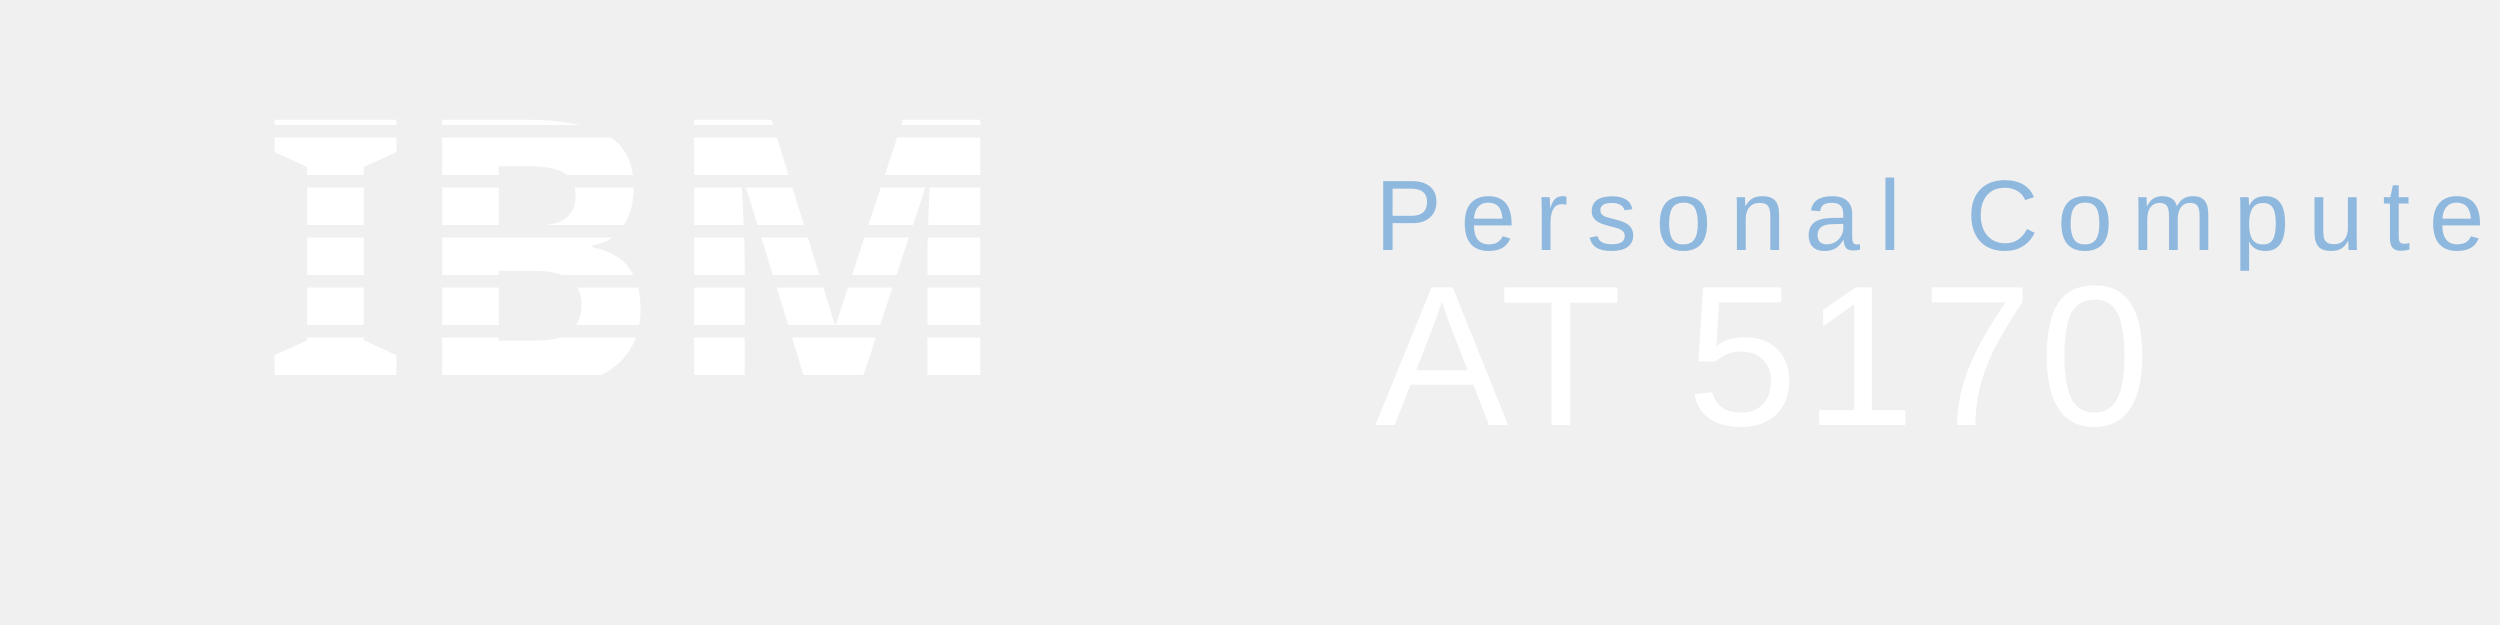
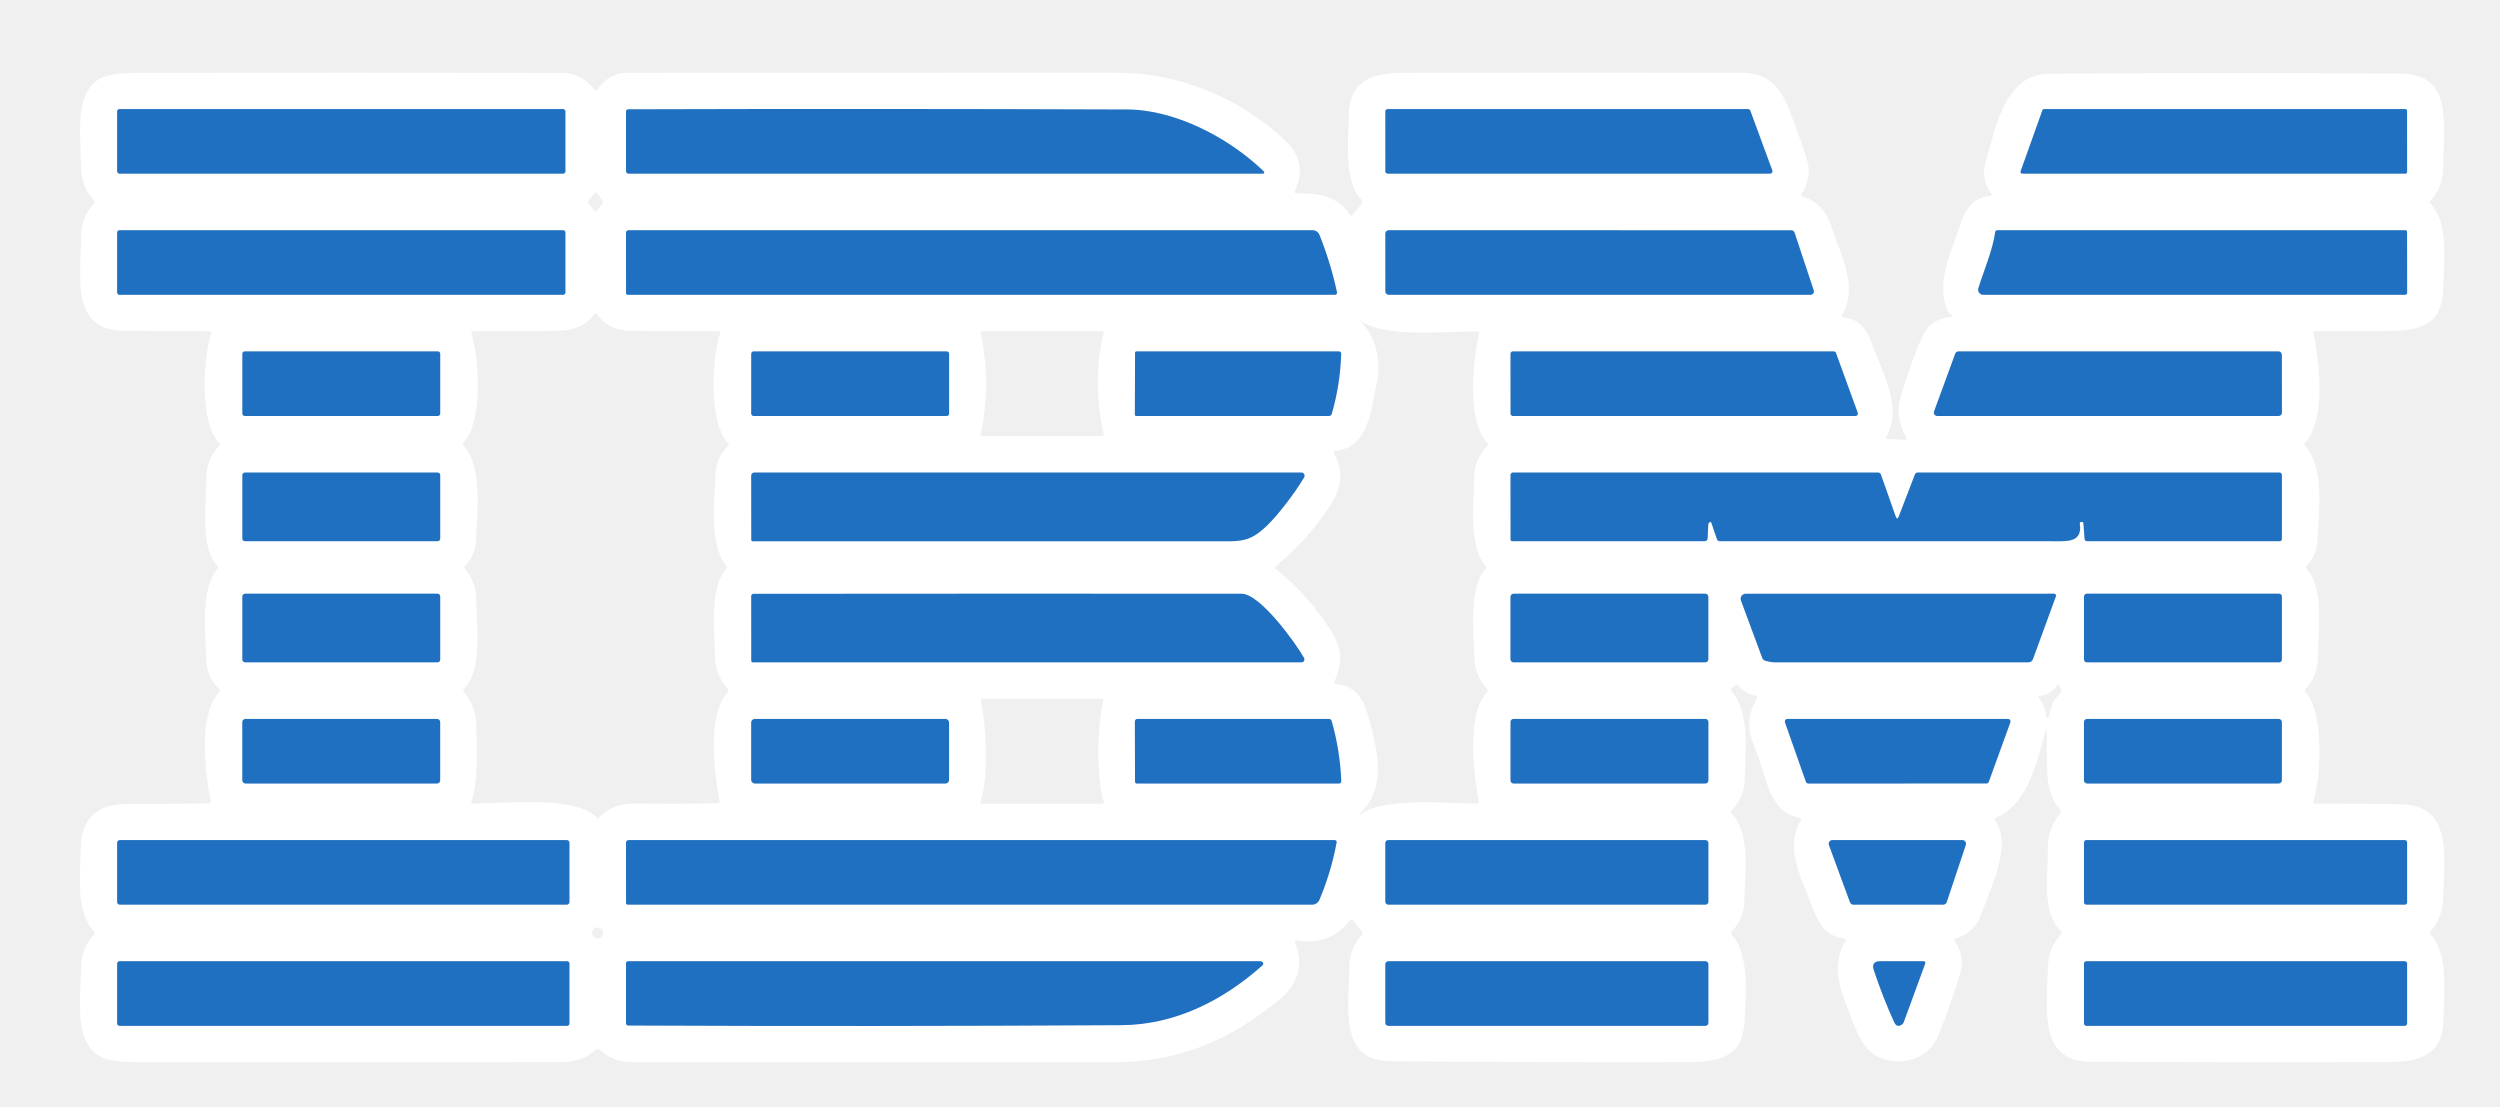
- <svg xmlns="http://www.w3.org/2000/svg" viewBox="0 0 400 100" width="400" height="100">
-   <defs>
-     <clipPath id="ibmtext2">
-       <text x="42" y="62" font-family="'Arial Black','Impact',sans-serif" font-size="60" font-weight="900">IBM</text>
-     </clipPath>
-   </defs>
-   <g clip-path="url(#ibmtext2)">
-     <rect x="30" y="14" width="180" height="6" fill="#fff" />
-     <rect x="30" y="22" width="180" height="6" fill="#fff" />
-     <rect x="30" y="30" width="180" height="6" fill="#fff" />
-     <rect x="30" y="38" width="180" height="6" fill="#fff" />
-     <rect x="30" y="46" width="180" height="6" fill="#fff" />
-     <rect x="30" y="54" width="180" height="6" fill="#fff" />
-     <rect x="30" y="62" width="180" height="6" fill="#fff" />
-     <rect x="30" y="70" width="180" height="6" fill="#fff" />
+ <svg xmlns="http://www.w3.org/2000/svg" viewBox="0 0 619 274">
+   <path fill="#fff" d="M506.55 180.79c-2.17 7.5-4.37 18.55-12.46 21.71a.37.36 60.7 0 0-.15.56c4.5 5.83-1.12 16.93-3.3 23.1q-1.72 4.86-6.54 6.26a.34.34 0 0 0-.18.53c1.61 2.29 2.35 4.86 1.49 7.73q-2.83 9.42-5.68 16.1c-2.71 6.34-11.47 7.86-16.54 3.66q-2.22-1.84-4.14-6.7c-3.14-7.97-5.95-13.95-2.11-20.79a.34.33-71.1 0 0-.24-.5c-5.5-.9-6.61-4.46-8.71-9.77-2.42-6.14-5.98-13.31-2.08-19.66a.33.33 0 0 0-.23-.5c-6.37-1.09-7.85-7.26-9.45-12.51-1.99-6.53-5.24-10.13-1.2-17.21a.34.34 0 0 0-.23-.5q-2.56-.49-4.3-2.48a.65.65 0 0 0-.91-.08l-.77.64a.62.62 0 0 0-.06.89c4.64 5.15 3.31 14.72 3.27 21.23q-.03 4.86-3.36 8.21a.49.48 45.4 0 0 0 .69c4.8 4.62 3.39 14.5 3.26 21.36q-.1 4.78-3.24 7.93a.5.49 44.6 0 0 .01.7c4.75 4.65 3.53 16.86 3.19 22.05-.56 8.4-6.41 9.51-13.92 9.53q-36.74.08-73.47-.19c-13.05-.09-10.49-13-10.43-23.02q.03-5.06 3.18-8.31a.56.55-42.1 0 0 .04-.73l-2.21-2.77a.58.58 0 0 0-.91.01q-4.88 6.27-13.09 4.86-.68-.11-.43.53 3.18 8.27-3.75 14.03c-12.34 10.27-25.15 15.61-41.02 15.62q-59.69.01-119.38 0-4.64-.01-8.13-3.16a.56.55 45.4 0 0-.74-.01q-3.52 3.13-8.38 3.14-52.41.05-104.82.01-6.55 0-8.73-.95c-7.61-3.28-5.7-14.01-5.64-22.27q.04-5.11 3.27-8.38a.52.51 45.4 0 0 0-.71c-4.72-4.92-3.4-14.1-3.34-20.44q.1-11.1 11.25-11.14 10.28-.03 20.53-.18a.42.42 0 0 0 .4-.5c-1.18-5.98-3.41-21.41 2.19-27.04a.5.49 44.6 0 0-.01-.7q-3.1-3.05-3.23-6.85c-.21-6.24-1.67-18.08 2.77-22.96a.54.54 0 0 0-.01-.73c-4.28-4.56-2.87-13.57-2.81-21.38q.03-5.09 3.21-8.36a.51.51 0 0 0 0-.7c-4.93-5.16-3.99-20.91-1.98-27.2a.36.36 0 0 0-.34-.47q-10.75.01-21.45-.15c-13.01-.2-10.49-13-10.45-23.11q.02-5.09 3.22-8.36a.52.52 0 0 0 .01-.71q-3.23-3.47-3.25-8.69c-.03-8.13-1.77-18.24 5.02-21.7q2.49-1.27 9.22-1.27 52.24-.07 104.47.01 5.47.01 8.46 4.24a.34.34 0 0 0 .56 0q2.99-4.26 7.55-4.26 60.52-.03 121.06-.03c15.72 0 30.9 6.37 42.08 17.04q5.37 5.13 2.14 12.38a.32.32 0 0 0 .29.45c5.78-.02 10.14.63 13.35 5.32a.46.45 47 0 0 .73.03l2.28-2.87a.56.55 42.1 0 0-.04-.73c-4.45-4.55-3.39-13.92-3.26-20.85.15-9.12 5.94-10.72 14.11-10.74q41.47-.05 82.94-.01c6.73.01 9.81 3.32 12.2 9.57q2.19 5.73 4.1 11.55c1.11 3.39.46 6.11-1.26 8.95a.39.39 0 0 0 .21.57c4.11 1.3 5.95 3.78 7.39 8.02 2.23 6.61 6.61 14.74 2.37 21.45a.3.29-71.6 0 0 .22.45c4.09.4 5.78 2.61 7.22 6.48 2.5 6.71 7.81 16.23 3.58 23.04a.37.37 0 0 0 .29.57l4.33.24q.69.04.35-.56c-1.93-3.49-2.5-6.7-1.22-10.74q3.63-11.53 5.75-15.29 1.9-3.36 6.53-3.86.69-.07.13-.5l-.41-.31a1.88 1.86 8.3 0 1-.61-.81c-2.87-7.24.87-14.04 3.08-20.83 1.42-4.41 3.06-6.97 7.67-7.51q.47-.06.18-.44c-1.72-2.3-2.32-4.78-1.5-7.72 2.51-8.99 4.95-22.01 15.72-22.08q43.58-.3 87.18-.02c13.05.08 10.49 13 10.44 23.01q-.02 5.06-3.18 8.42a.53.52 45.4 0 0 0 .71c4.62 4.88 3.35 14.04 3.17 21.14-.24 9.62-6.45 10.39-14.81 10.46q-8.45.07-16.9.03a.41.41 0 0 0-.4.49c1.26 6.15 3.36 21.22-2.09 27.18a.53.52 44.6 0 0 .01.72c4.91 5.1 3.37 16.89 3.05 23.43q-.18 3.73-2.68 6.32a.51.51 0 0 0 0 .7c4.33 4.66 2.92 14.56 2.83 21.66q-.07 4.85-3.15 8.14a.52.52 0 0 0 .01.72c4.65 4.86 3.99 20.97 1.91 27.17a.36.35-81.2 0 0 .34.47q10.84-.07 21.63.16c12.51.27 10.5 12.71 10.28 22.58q-.12 5.48-3.16 8.92a.55.54-45.4 0 0 0 .73c4.59 4.99 3.27 14.52 3.2 20.85-.11 9.37-6.08 10.72-14.36 10.73q-36.44.07-72.88-.06c-13.11-.05-10.92-12.92-10.71-23.16q.11-5.19 3.34-8.44a.47.47 0 0 0-.01-.67c-4.82-4.6-3.38-13.05-3.33-20.63q.03-5.16 3.14-8.68a.56.55-45.9 0 0 0-.74c-4.69-5.05-2.98-13.49-3.46-19.78q-.04-.5-.18-.02M140 27.59a.59.59 0 0 0-.59-.59H29.59a.59.59 0 0 0-.59.59v14.82a.59.59 0 0 0 .59.59h109.82a.59.59 0 0 0 .59-.59zm172.94 14.87c-8.44-8.2-21.84-15.31-33.81-15.35q-61.77-.23-123.57-.05a.56.56 0 0 0-.56.56v14.75a.63.63 0 0 0 .63.63h157.1a.32.31 66.8 0 0 .21-.54M433.38 27.4a.59.59 0 0 0-.55-.39L343.59 27a.59.59 0 0 0-.59.59l.01 14.82a.59.59 0 0 0 .59.59h94.67a.59.59 0 0 0 .56-.79zm72.73-.4a.44.44 0 0 0-.41.29l-5.4 15.12a.44.44 0 0 0 .41.59h94.85a.44.44 0 0 0 .44-.44l-.01-15.12a.44.44 0 0 0-.44-.44zM145.6 50.22l1.61 1.98a.39.38-45.5 0 0 .6-.01l1.44-1.91a.45.43 45.7 0 0 0-.53l-1.51-2.01a.32.32 0 0 0-.51 0l-1.63 2.16a.27.27 0 0 0 0 .32m-5.6 7.37a.59.59 0 0 0-.59-.59H29.59a.59.59 0 0 0-.59.59v14.82a.59.59 0 0 0 .59.59h109.82a.59.59 0 0 0 .59-.59zm186.7.56a1.83 1.82 79 0 0-1.69-1.15H155.62a.63.62-90 0 0-.62.63l.01 14.97a.4.4 0 0 0 .4.4h175.13a.52.51 83.7 0 0 .5-.63q-1.57-7.28-4.34-14.22m117.63-.56a.85.85 0 0 0-.8-.58L343.85 57a.85.85 0 0 0-.85.85l.01 14.3a.85.85 0 0 0 .85.85h104.41a.85.85 0 0 0 .81-1.12zm49.68-.13c-.57 4.32-2.81 9.53-4.17 13.91a1.26 1.26 0 0 0 1.2 1.63h104.43a.54.53 0 0 0 .54-.53l-.02-15.07a.4.4 0 0 0-.4-.4H494.54a.54.53 3.7 0 0-.53.46M147.73 202.43l.07.26q.04.14.15.03 3.67-3.8 9.05-3.75 10.44.1 20.77-.07a.42.41 84.7 0 0 .4-.49c-1.25-6.66-3.26-21.56 2.07-27.06a.52.52 0 0 0 .01-.71q-3.14-3.4-3.23-8.13c-.11-5.87-1.44-17.13 2.86-21.64a.53.52 46.3 0 0 .01-.72c-4.5-5.06-2.95-17.75-2.69-22.97q.2-4.06 3.07-6.72a.5.5 0 0 0 .03-.7c-4.88-5.26-4.08-20.91-2-27.27a.37.37 0 0 0-.35-.48q-10.99.02-21.93-.11-5.39-.07-8.24-4.15a.36.35-44.6 0 0-.57 0q-3 4.08-8.98 4.16-10.56.15-21.19.1a.38.37-8.6 0 0-.36.48c2.26 7.31 2.72 22.16-1.92 27.16a.54.53 45.4 0 0 0 .73c4.87 5.26 3.35 16.74 3.1 23.44q-.14 3.66-2.73 6.3a.52.51-43.8 0 0-.02.71q2.81 3.22 2.84 7.93c.06 7.78 1.54 17.02-3.15 21.88a.51.5 46.3 0 0-.01.7q3.11 3.41 3.16 8.66c.06 7.09.43 13.41-1.25 18.52a.36.35 8.9 0 0 .34.46c7.56.01 25.06-2.02 30.58 3.27a.39.34-80 0 1 .11.18M340.94 94.69c-1.57 6.44-1.83 16.22-10.4 16.94a.38.37-16.6 0 0-.3.55c2.82 5.07 1.79 9.05-1.46 13.85q-5.39 7.97-12.93 14.17a.41.41 0 0 0 0 .64q8.18 6.57 13.71 15.36c2.9 4.61 2.83 7.81.84 12.61a.39.39 0 0 0 .32.54c4.31.42 6.54 2.88 7.78 7.08 2.37 8.05 5.28 18.67-1.86 25.04a.17.16 41.1 0 0 .02.26q.11.08.31-.08c5.51-4.36 21.65-2.69 28.72-2.68a.42.41-4.6 0 0 .42-.48c-1.15-6.96-3.18-21.62 2.14-27.15a.53.52-44.6 0 0 .01-.72q-3.16-3.38-3.25-8.11c-.1-5.88-1.42-17.13 2.87-21.64a.53.52-44.6 0 0 .01-.72c-4.33-4.9-2.96-15.45-2.89-21.64q.05-4.87 3.27-8.1a.52.52 0 0 0 .01-.71c-5.37-5.81-3.45-20.89-2.04-27.14a.42.41 6.8 0 0-.4-.5c-8.13-.07-21.89 1.66-28.85-2.46q-.4-.24-.07.08c3.94 3.77 5.13 10.42 4.02 15.01m-67.65 12.86c-1.77-7.4-2.15-17.43.02-25.09a.36.36 0 0 0-.35-.46h-29.89a.31.31 0 0 0-.3.37q2.76 12.58.03 25.17a.38.38 0 0 0 .37.46h29.77a.37.36 83.6 0 0 .35-.45M109 87.6a.6.6 0 0 0-.6-.6H60.6a.6.6 0 0 0-.6.6v14.8a.6.6 0 0 0 .6.6h47.8a.6.6 0 0 0 .6-.6zm126 0a.6.6 0 0 0-.6-.6h-47.8a.6.6 0 0 0-.6.6v14.8a.6.6 0 0 0 .6.6h47.8a.6.6 0 0 0 .6-.6zm46.04-.25-.05 15.33a.32.32 0 0 0 .32.32h47.75a.71.69 7.5 0 0 .68-.51q2.12-7.33 2.34-14.94a.53.53 0 0 0-.53-.55h-50.16a.35.35 0 0 0-.35.35M459.43 103a.59.59 0 0 0 .55-.79l-5.39-14.82a.59.59 0 0 0-.55-.39h-79.45a.59.59 0 0 0-.59.59l.01 14.82a.59.59 0 0 0 .59.59zm25.48-16a.84.84 0 0 0-.79.55l-5.25 14.32a.84.84 0 0 0 .79 1.13h84.51a.84.84 0 0 0 .84-.84l-.02-14.32a.84.84 0 0 0-.84-.84zM109 117.65a.65.65 0 0 0-.65-.65h-47.7a.65.65 0 0 0-.65.65v15.7a.65.65 0 0 0 .65.65h47.7a.65.65 0 0 0 .65-.65zm204.66 12.54c2.71-2.6 6.81-7.9 9.24-11.98a.8.8 0 0 0-.69-1.21H186.75a.75.75 0 0 0-.75.75l.01 15.89a.37.36-90 0 0 .36.37q59.06-.03 118.08.01c4.3 0 6.31-1.06 9.21-3.83m110.04-.83 1.41 4.14a.74.74 0 0 0 .7.5q42.2-.01 84.42.01c3.22 0 5.28-.74 4.72-4.44a.28.27 84.4 0 1 .26-.32l.29-.01a.34.33 85.6 0 1 .35.31l.29 3.9a.6.59-2 0 0 .6.55h47.73a.53.53 0 0 0 .53-.53v-15.85a.63.62 0 0 0-.63-.62h-89.55a.74.74 0 0 0-.69.48l-3.99 10.37q-.4 1.06-.78-.01l-3.64-10.34a.74.74 0 0 0-.7-.5h-90.4a.63.62 90 0 0-.62.63l.01 15.97a.4.4 0 0 0 .4.4h47.7a.69.69 0 0 0 .69-.66l.17-3.51a.54.49-24 0 1 .14-.32l.23-.23a.22.22 0 0 1 .36.08M109 147.7a.7.7 0 0 0-.7-.7H60.7a.7.7 0 0 0-.7.7v15.6a.7.7 0 0 0 .7.7h47.6a.7.7 0 0 0 .7-.7zm213.88 15.2c-2.1-3.75-10.89-15.88-15.45-15.89q-60.41-.04-120.86.02a.57.57 0 0 0-.57.57l.01 16a.4.4 0 0 0 .4.4h135.82a.74.74 0 0 0 .65-1.1m100.11-15.13a.77.77 0 0 0-.77-.77h-47.46a.77.77 0 0 0-.77.77v15.46a.77.77 0 0 0 .77.77h47.46a.77.77 0 0 0 .77-.77zm80.36 15.46 5.7-15.59a.49.48 9.7 0 0-.46-.64l-76.36.01a1.25 1.25 0 0 0-1.17 1.68l5.28 14.24a1.12 1.1 87.1 0 0 .73.67q1.42.4 2.43.4 31.5.01 62.75-.01a1.18 1.16 10 0 0 1.1-.76M565 147.7a.7.7 0 0 0-.7-.7h-47.6a.7.7 0 0 0-.7.7v15.6a.7.7 0 0 0 .7.7h47.6a.7.7 0 0 0 .7-.7zm-57.65 29.66q.64-3.91 2.77-5.63a.74.74 0 0 0 .23-.85l-.41-1.05q-.25-.66-.65-.08-1.55 2.26-4.23 2.56-.68.07-.22.58 1.68 1.85 1.74 4.42a.39.39 0 0 0 .77.05m-234.03 21.16c-1.93-6.06-1.75-18.77-.11-24.94a.46.46 0 0 0-.45-.58h-29.49a.45.45 0 0 0-.43.57c1.17 4.07 2.19 18.99-.11 24.99a.33.32 10.4 0 0 .31.44h29.93a.37.37 0 0 0 .35-.48M108.99 178.8a.8.8 0 0 0-.8-.8h-47.4a.8.8 0 0 0-.8.8v14.4a.8.8 0 0 0 .8.8h47.4a.8.8 0 0 0 .8-.8zm126 .12a.92.92 0 0 0-.92-.92h-47.16a.92.92 0 0 0-.92.92v14.16a.92.92 0 0 0 .92.92h47.16a.92.92 0 0 0 .92-.92zm46.04 14.62a.46.45 90 0 0 .45.46h50.08a.54.54 0 0 0 .54-.56q-.29-7.61-2.39-14.94a.7.7 0 0 0-.67-.5h-47.42a.63.63 0 0 0-.63.63zM423 178.75a.75.75 0 0 0-.75-.75h-47.5a.75.75 0 0 0-.75.75v14.5a.75.75 0 0 0 .75.75h47.5a.75.75 0 0 0 .75-.75zm68.84 15.24a.63.63 0 0 0 .59-.42l5.34-14.73a.63.63 0 0 0-.59-.84h-54.64a.63.63 0 0 0-.59.84l5.19 14.74a.63.63 0 0 0 .6.42zm73.15-15.19a.8.8 0 0 0-.8-.8h-47.4a.8.8 0 0 0-.8.8v14.4a.8.8 0 0 0 .8.8h47.4a.8.8 0 0 0 .8-.8zM141 208.67a.67.67 0 0 0-.67-.67H29.67a.67.67 0 0 0-.67.67v14.66a.67.67 0 0 0 .67.67h110.66a.67.67 0 0 0 .67-.67zm185.7 14.1q2.89-6.87 4.25-14.18a.5.5 0 0 0-.49-.59H155.62a.63.62 90 0 0-.62.63l.01 14.97a.4.4 0 0 0 .4.4h169.45a1.99 1.99 0 0 0 1.84-1.23m96.3-14.03a.74.74 0 0 0-.74-.74h-78.52a.74.74 0 0 0-.74.74v14.52a.74.74 0 0 0 .74.74h78.52a.74.74 0 0 0 .74-.74zM481.14 224a.92.92 0 0 0 .87-.63l4.73-14.16a.92.92 0 0 0-.88-1.21H453.7a.92.92 0 0 0-.86 1.24l5.21 14.16a.92.92 0 0 0 .86.6zM596 208.58a.58.58 0 0 0-.58-.58h-78.84a.58.58 0 0 0-.58.58v14.84a.58.58 0 0 0 .58.58h78.84a.58.58 0 0 0 .58-.58zm-446.67 22.43a1.36 1.36 0 0 0-1.36-1.36 1.36 1.36 0 0 0-1.36 1.36 1.36 1.36 0 0 0 1.36 1.36 1.36 1.36 0 0 0 1.36-1.36m-8.33 7.58a.59.59 0 0 0-.59-.59H29.59a.59.59 0 0 0-.59.59v14.82a.59.59 0 0 0 .59.59h110.82a.59.59 0 0 0 .59-.59zm136.73 15.24c13.12-.08 25.04-6.04 34.82-14.78q.31-.28.2-.59a.7.69 79.6 0 0-.65-.46H155.5a.5.5 0 0 0-.5.5v14.88a.54.54 0 0 0 .54.54q61.11.27 122.19-.09M423 238.74a.74.74 0 0 0-.74-.74h-78.52a.74.74 0 0 0-.74.74v14.52a.74.74 0 0 0 .74.74h78.52a.74.74 0 0 0 .74-.74zm48.35 14.4 5.35-14.6a.41.4 10.2 0 0-.38-.54l-10.74-.01q-2.36 0-1.62 2.23 2.2 6.65 5.04 12.88.67 1.47 1.96.55a1.17 1.14-8.2 0 0 .39-.51M596 238.58a.58.58 0 0 0-.58-.58h-78.84a.58.58 0 0 0-.58.58v14.84a.58.58 0 0 0 .58.58h78.84a.58.58 0 0 0 .58-.58z" style="fill:#fff" />
+   <g fill="#1f70c1">
+     <rect width="111" height="16" x="29" y="27" rx=".59" />
+     <path d="M279.13 27.11c11.97.04 25.37 7.15 33.81 15.35a.32.31 66.8 0 1-.21.54h-157.1a.63.63 0 0 1-.63-.63V27.62a.56.56 0 0 1 .56-.56q61.8-.18 123.57.05m154.25.29 5.45 14.81a.59.59 0 0 1-.56.79H343.6a.59.59 0 0 1-.59-.59L343 27.59a.59.59 0 0 1 .59-.59l89.24.01a.59.59 0 0 1 .55.39m72.73-.4h89.44a.44.44 0 0 1 .44.44l.01 15.12a.44.44 0 0 1-.44.44h-94.85a.44.44 0 0 1-.41-.59l5.4-15.12a.44.44 0 0 1 .41-.29" />
+     <rect width="111" height="16" x="29" y="57" rx=".59" />
+     <path d="M326.7 58.15q2.77 6.94 4.34 14.22a.52.51 83.7 0 1-.5.63H155.41a.4.4 0 0 1-.4-.4L155 57.63a.63.62-90 0 1 .62-.63h169.39a1.83 1.82 79 0 1 1.69 1.15m117.63-.56 4.75 14.29a.85.85 0 0 1-.81 1.12H343.86a.85.85 0 0 1-.85-.85l-.01-14.3a.85.85 0 0 1 .85-.85l99.68.01a.85.85 0 0 1 .8.58m45.51 13.78c1.36-4.38 3.6-9.59 4.17-13.91a.54.53 3.7 0 1 .53-.46h101.05a.4.4 0 0 1 .4.4l.02 15.07a.54.53 0 0 1-.54.53H491.04a1.26 1.26 0 0 1-1.2-1.63" />
+     <rect width="49" height="16" x="60" y="87" rx=".6" />
+     <rect width="49" height="16" x="186" y="87" rx=".6" />
+     <path d="M281.04 87.35a.35.35 0 0 1 .35-.35h50.16a.53.53 0 0 1 .53.55q-.22 7.61-2.34 14.94a.71.69 7.5 0 1-.68.51h-47.75a.32.32 0 0 1-.32-.32zM459.43 103H374.6a.59.59 0 0 1-.59-.59L374 87.59a.59.59 0 0 1 .59-.59h79.45a.59.59 0 0 1 .55.39l5.39 14.82a.59.59 0 0 1-.55.79m25.48-16h79.24a.84.84 0 0 1 .84.84l.02 14.32a.84.84 0 0 1-.84.84h-84.51a.84.84 0 0 1-.79-1.13l5.25-14.32a.84.84 0 0 1 .79-.55" />
+     <rect width="49" height="17" x="60" y="117" rx=".65" />
+     <path d="M313.66 130.19c-2.9 2.77-4.91 3.83-9.21 3.83q-59.02-.04-118.08-.01a.37.36-90 0 1-.36-.37l-.01-15.89a.75.75 0 0 1 .75-.75h135.46a.8.8 0 0 1 .69 1.21c-2.43 4.08-6.53 9.38-9.24 11.98m109.68-.91-.23.23a.54.49-24 0 0-.14.32l-.17 3.51a.69.69 0 0 1-.69.66h-47.7a.4.4 0 0 1-.4-.4l-.01-15.97a.63.62-90 0 1 .62-.63h90.4a.74.74 0 0 1 .7.5l3.64 10.34q.38 1.07.78.01l3.99-10.37a.74.74 0 0 1 .69-.48h89.55a.63.62 0 0 1 .63.62v15.85a.53.53 0 0 1-.53.53h-47.73a.6.59-2 0 1-.6-.55l-.29-3.9a.34.33 85.6 0 0-.35-.31l-.29.01a.28.27 84.4 0 0-.26.32c.56 3.7-1.5 4.44-4.72 4.44q-42.22-.02-84.42-.01a.74.74 0 0 1-.7-.5l-1.41-4.14a.22.22 0 0 0-.36-.08" />
+     <rect width="49" height="17" x="60" y="147" rx=".7" />
+     <path d="M307.43 147.01c4.56.01 13.35 12.14 15.45 15.89a.74.74 0 0 1-.65 1.1H186.41a.4.4 0 0 1-.4-.4l-.01-16a.57.57 0 0 1 .57-.57q60.45-.06 120.86-.02" />
+     <rect width="49" height="17" x="373.99" y="147" rx=".77" />
+     <path d="M503.35 163.23a1.18 1.16 10 0 1-1.1.76q-31.25.02-62.75.01-1.01 0-2.43-.4a1.12 1.1 87.1 0 1-.73-.67l-5.28-14.24a1.25 1.25 0 0 1 1.17-1.68l76.36-.01a.49.48 9.7 0 1 .46.64z" />
+     <rect width="49" height="17" x="516" y="147" rx=".7" />
+     <rect width="49" height="16" x="59.99" y="178" rx=".8" />
+     <rect width="49" height="16" x="185.99" y="178" rx=".92" />
+     <path d="m281.03 193.54-.04-14.91a.63.63 0 0 1 .63-.63h47.42a.7.7 0 0 1 .67.5q2.1 7.33 2.39 14.94a.54.54 0 0 1-.54.56h-50.08a.46.45-90 0 1-.45-.46" />
+     <rect width="49" height="16" x="374" y="178" rx=".75" />
+     <path d="m491.84 193.99-44.1.01a.63.63 0 0 1-.6-.42l-5.19-14.74a.63.63 0 0 1 .59-.84h54.64a.63.63 0 0 1 .59.84l-5.34 14.73a.63.63 0 0 1-.59.42" />
+     <rect width="49" height="16" x="515.99" y="178" rx=".8" />
+     <rect width="112" height="16" x="29" y="208" rx=".67" />
+     <path d="M326.7 222.77a1.99 1.99 0 0 1-1.84 1.23H155.41a.4.4 0 0 1-.4-.4l-.01-14.97a.63.62-90 0 1 .62-.63h174.84a.5.5 0 0 1 .49.59q-1.36 7.31-4.25 14.18" />
+     <rect width="80" height="16" x="343" y="208" rx=".74" />
+     <path d="M481.14 224h-22.23a.92.92 0 0 1-.86-.6l-5.21-14.16a.92.92 0 0 1 .86-1.24h32.16a.92.92 0 0 1 .88 1.21l-4.73 14.16a.92.92 0 0 1-.87.63" />
+     <rect width="80" height="16" x="516" y="208" rx=".58" />
+     <rect width="112" height="16" x="29" y="238" rx=".59" />
+     <path d="M277.73 253.83q-61.08.36-122.19.09a.54.54 0 0 1-.54-.54V238.5a.5.5 0 0 1 .5-.5h156.6a.7.69 79.6 0 1 .65.46q.11.31-.2.59c-9.78 8.74-21.7 14.7-34.82 14.78" />
+     <rect width="80" height="16" x="343" y="238" rx=".74" />
+     <path d="M471.35 253.14a1.17 1.14-8.2 0 1-.39.51q-1.29.92-1.96-.55-2.84-6.23-5.04-12.88-.74-2.23 1.62-2.23l10.74.01a.41.4 10.2 0 1 .38.54z" />
+     <rect width="80" height="16" x="516" y="238" rx=".58" />
  </g>
-   <text x="220" y="40" fill="#8fb8de" font-family="'Helvetica Neue','Arial',sans-serif" font-size="16" font-weight="300" letter-spacing="3">Personal Computer</text>
-   <text x="220" y="68" fill="#fff" font-family="'Helvetica Neue','Arial',sans-serif" font-size="32" font-weight="300" letter-spacing="1">AT 5170</text>
</svg>
